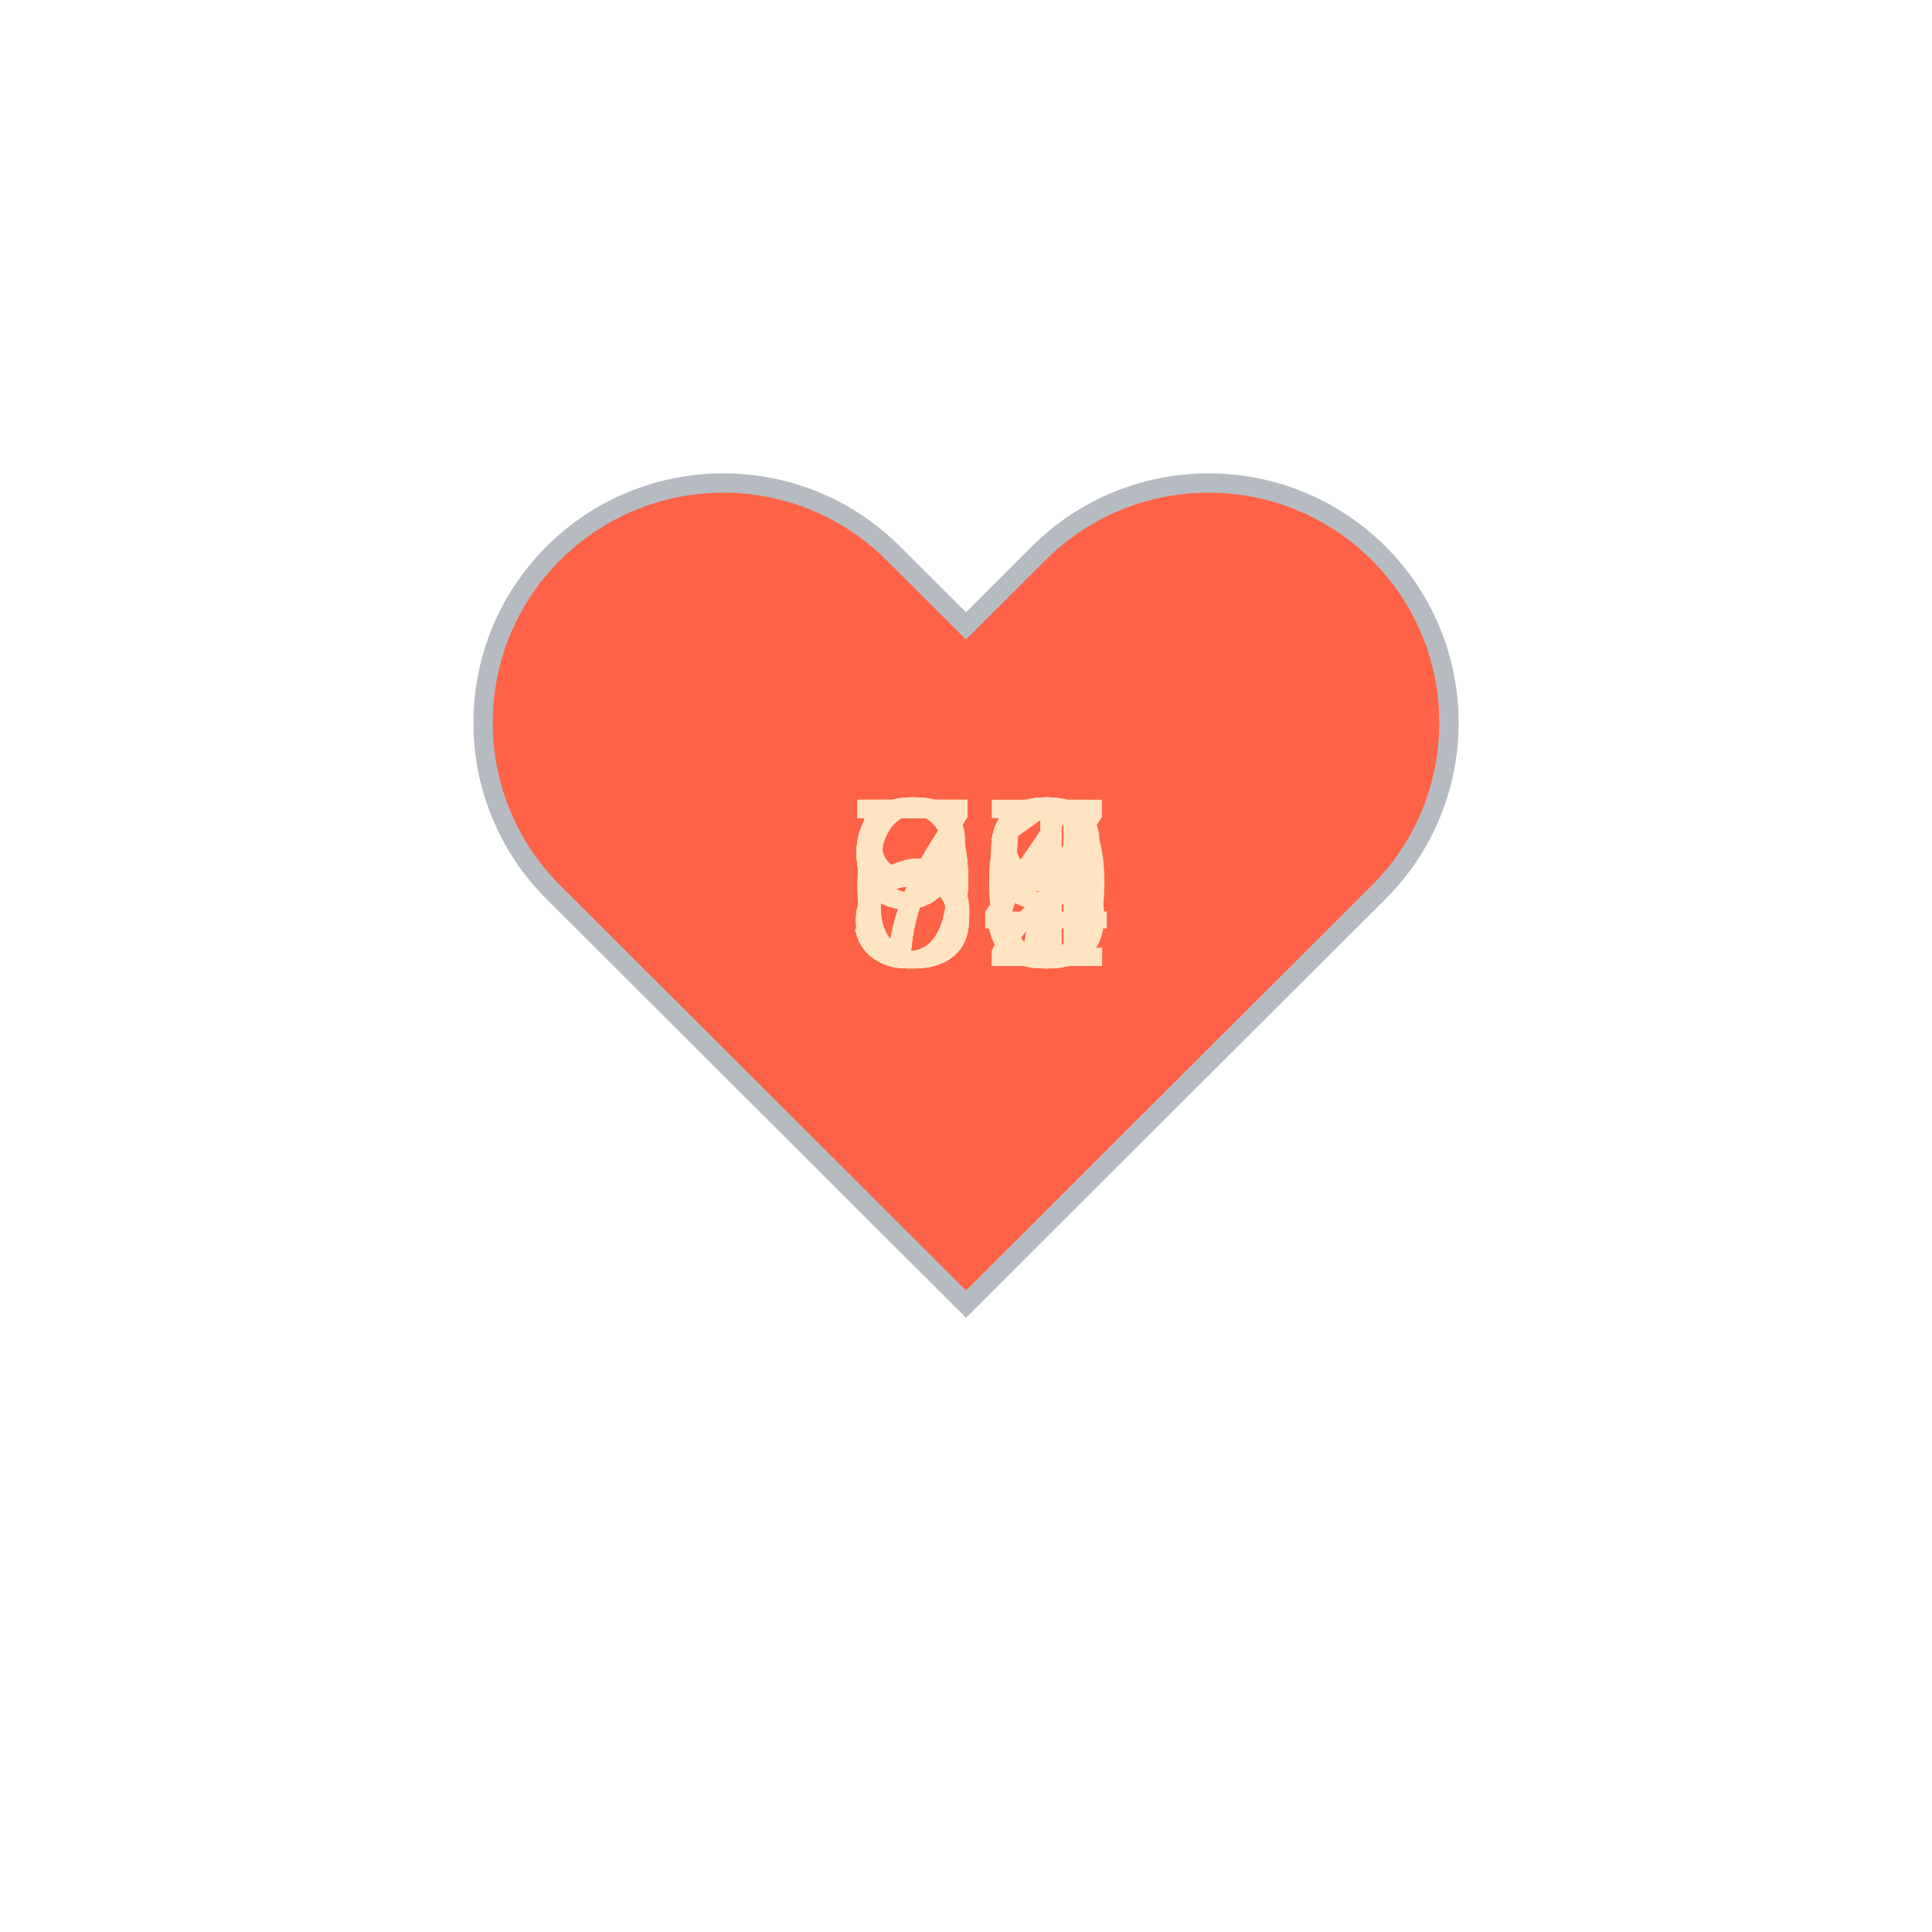
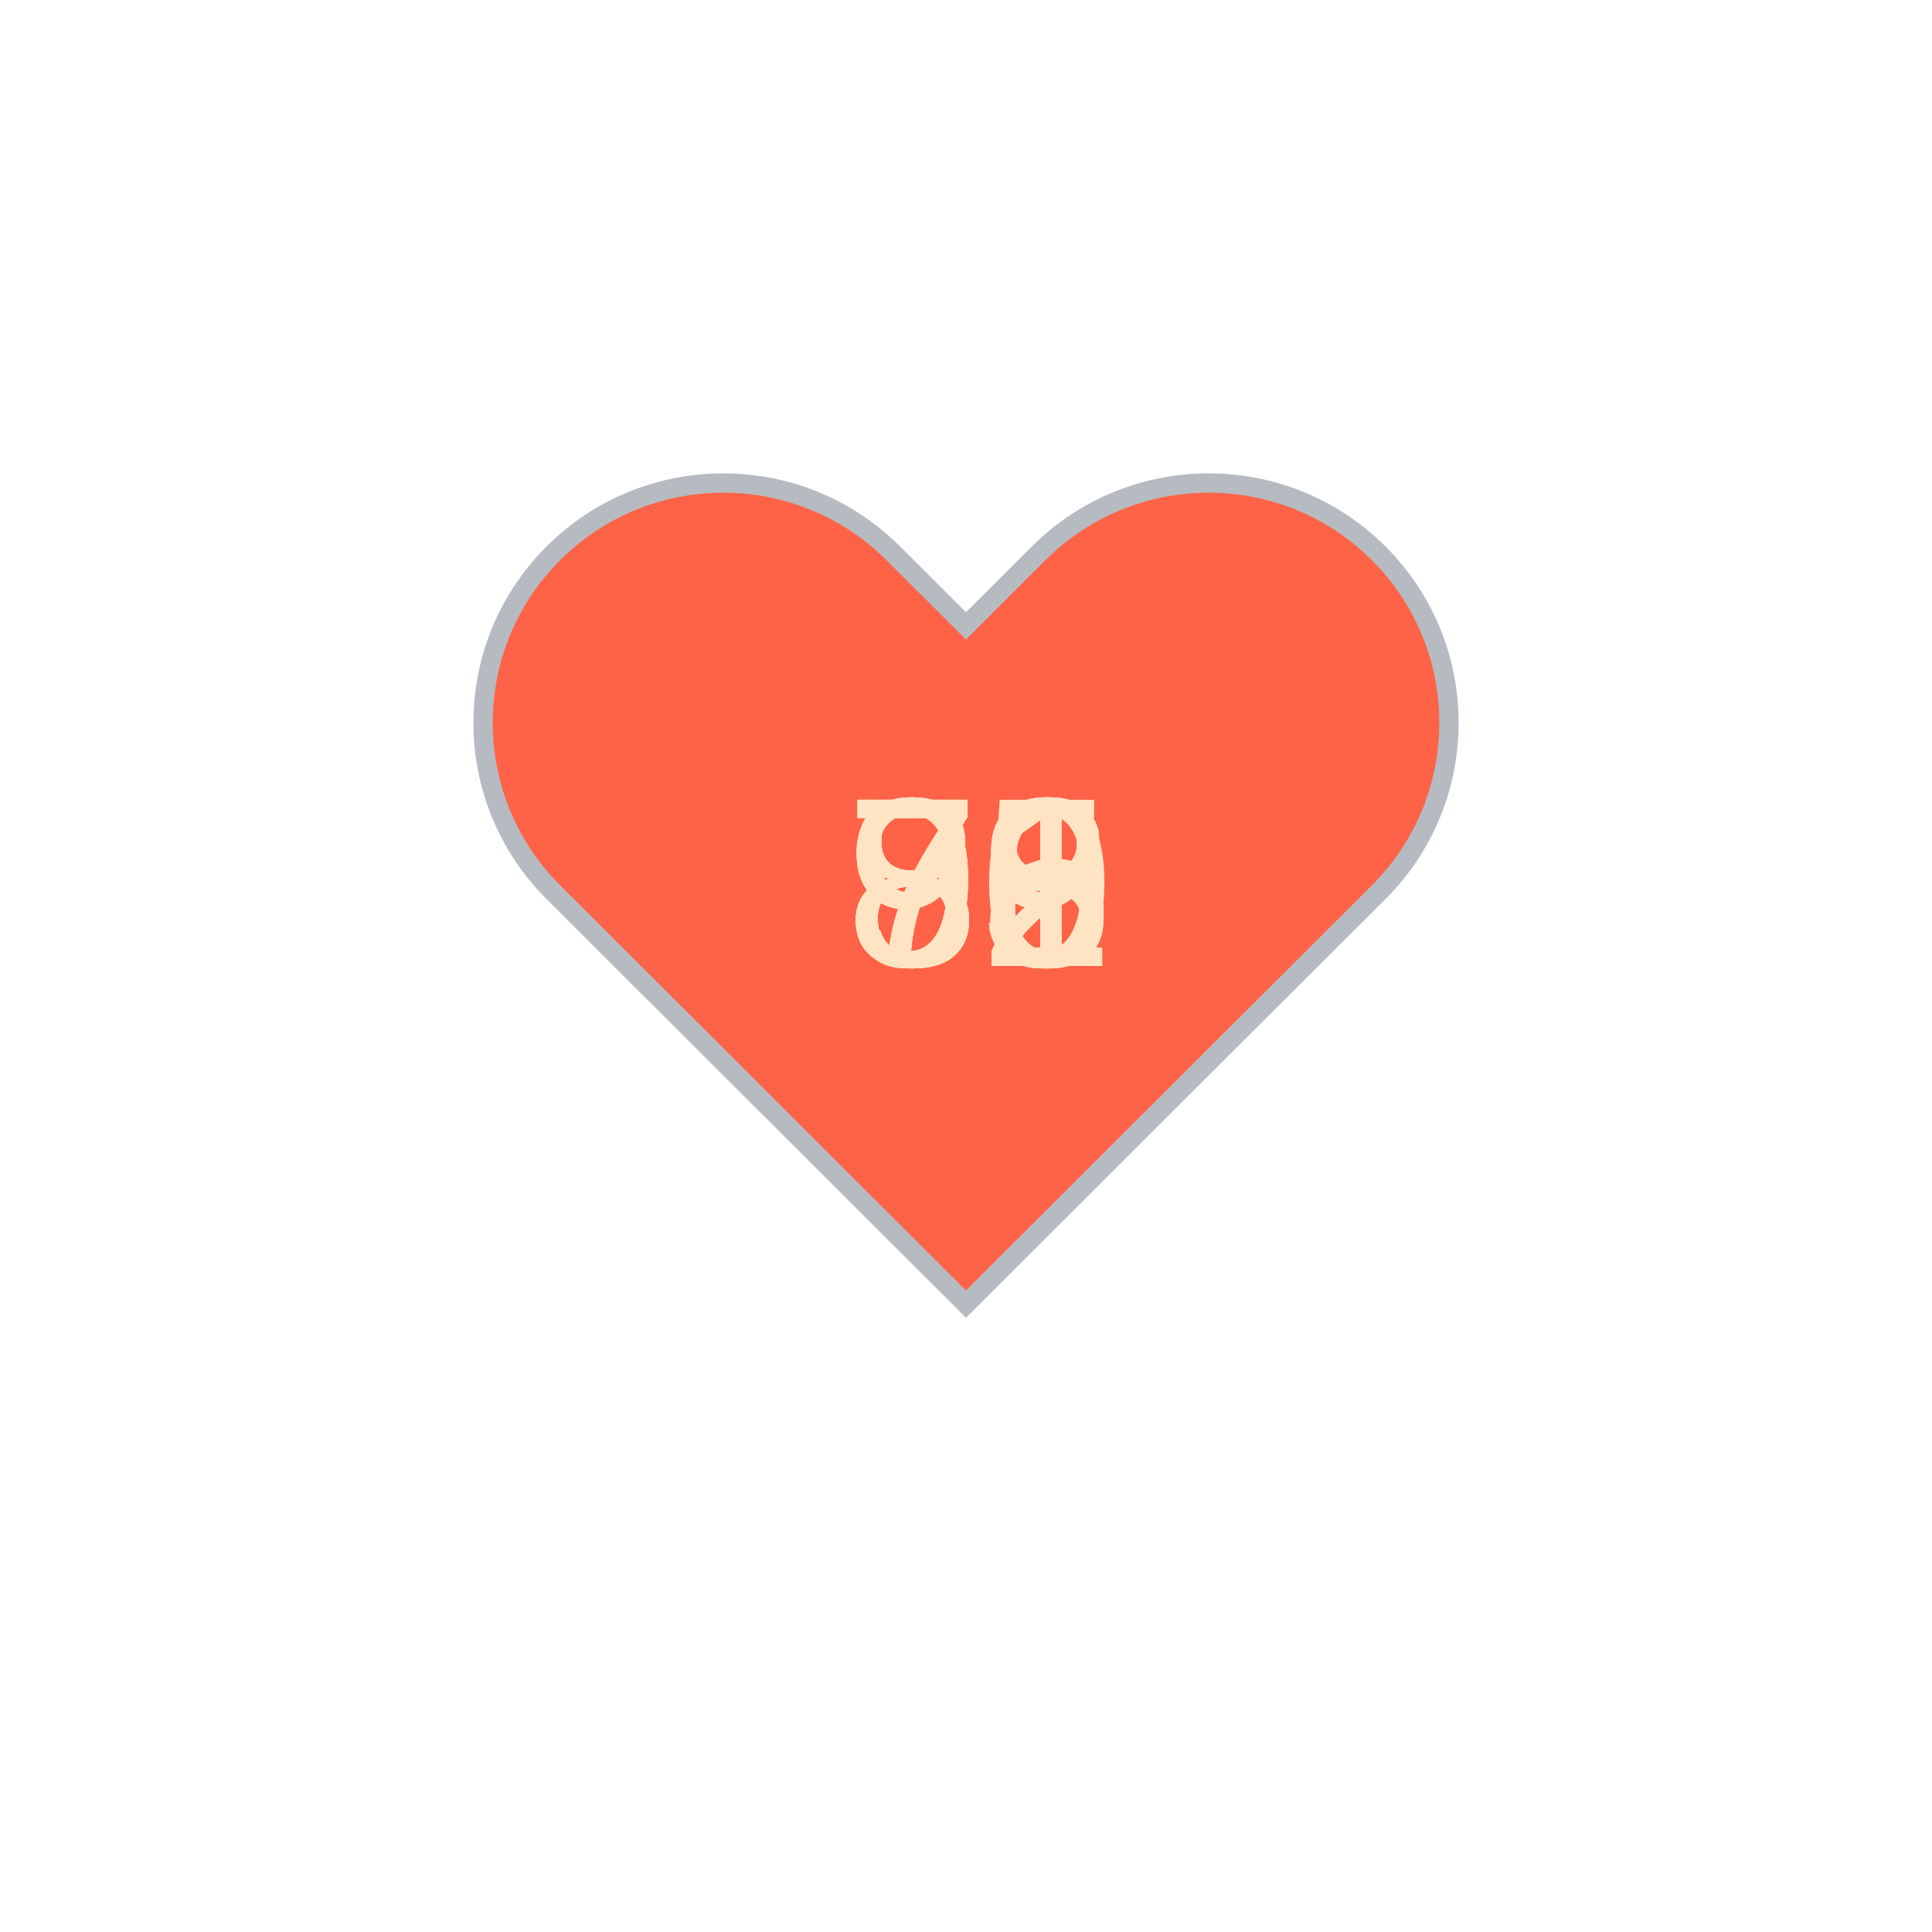
<svg xmlns="http://www.w3.org/2000/svg" baseProfile="full" height="150" version="1.1" viewBox="0,0,200,200" width="150">
  <defs />
  <g transform="translate(100 100)">
    <path d="M92.71,7.27L92.71,7.27c-9.71-9.69-25.46-9.69-35.18,0L50,14.79l-7.54-7.52C32.75-2.42,17-2.42,7.29,7.27v0 c-9.71,9.69-9.71,25.41,0,35.1L50,85l42.71-42.63C102.43,32.68,102.43,16.96,92.71,7.27z" fill="tomato" stroke="#B6BBC1" stroke-width="2" transform="translate(-50 -50)" />
-     <animateTransform additive="sum" attributeName="transform" dur="36s" repeatCount="indefinite" type="scale" values="0.875;1;1.25;1;1.375;1;1.5;1;1.375;1;1.375;1;1.125;1;1.25;1;1.125;1;0.875;1;1.125;1;0.75;1;1.125;1;0.875;1;0.875;" />
-     <text fill="bisque" style="font-size:25px; font-family:Arial" transform="translate(-12.5 0)">67<animate attributeName="opacity" dur="36s" keyTimes="0;0.07;0.13;0.2;0.27;0.33;0.4;0.47;0.53;0.6;0.67;0.73;0.8;0.87;0.93;1.0" repeatCount="indefinite" values="1;0;0;0;0;0;0;0;0;0;0;0;0;0;0;0" />
+     <animateTransform additive="sum" attributeName="transform" dur="36s" repeatCount="indefinite" type="scale" values="1.125;1;1.375;1;1.25;1;1.375;1;1.375;1;1.5;1;1.25;1;1.375;1;1.125;1;0.75;1;0.875;1;0.75;1;0.75;1;0.75;1;0.75;" />
+     <text fill="bisque" style="font-size:25px; font-family:Arial" transform="translate(-12.5 0)">81<animate attributeName="opacity" dur="36s" keyTimes="0;0.07;0.13;0.2;0.27;0.33;0.4;0.47;0.53;0.6;0.67;0.73;0.8;0.87;0.93;1.0" repeatCount="indefinite" values="1;0;0;0;0;0;0;0;0;0;0;0;0;0;0;0" />
    </text>
-     <text fill="bisque" style="font-size:25px; font-family:Arial" transform="translate(-12.5 0)">83<animate attributeName="opacity" dur="36s" keyTimes="0;0.07;0.13;0.2;0.27;0.33;0.4;0.47;0.53;0.6;0.67;0.73;0.8;0.87;0.93;1.0" repeatCount="indefinite" values="0;1;0;0;0;0;0;0;0;0;0;0;0;0;0;0" />
+     <text fill="bisque" style="font-size:25px; font-family:Arial" transform="translate(-12.5 0)">90<animate attributeName="opacity" dur="36s" keyTimes="0;0.07;0.13;0.2;0.27;0.33;0.4;0.47;0.53;0.6;0.67;0.73;0.8;0.87;0.93;1.0" repeatCount="indefinite" values="0;1;0;0;0;0;0;0;0;0;0;0;0;0;0;0" />
    </text>
-     <text fill="bisque" style="font-size:25px; font-family:Arial" transform="translate(-12.5 0)">93<animate attributeName="opacity" dur="36s" keyTimes="0;0.07;0.13;0.2;0.27;0.33;0.4;0.47;0.53;0.6;0.67;0.73;0.8;0.87;0.93;1.0" repeatCount="indefinite" values="0;0;1;0;0;0;0;0;0;0;0;0;0;0;0;0" />
+     <text fill="bisque" style="font-size:25px; font-family:Arial" transform="translate(-12.5 0)">88<animate attributeName="opacity" dur="36s" keyTimes="0;0.07;0.13;0.2;0.27;0.33;0.4;0.47;0.53;0.6;0.67;0.73;0.8;0.87;0.93;1.0" repeatCount="indefinite" values="0;0;1;0;0;0;0;0;0;0;0;0;0;0;0;0" />
    </text>
-     <text fill="bisque" style="font-size:25px; font-family:Arial" transform="translate(-12.5 0)">95<animate attributeName="opacity" dur="36s" keyTimes="0;0.07;0.13;0.2;0.27;0.33;0.4;0.47;0.53;0.6;0.67;0.73;0.8;0.87;0.93;1.0" repeatCount="indefinite" values="0;0;0;1;0;0;0;0;0;0;0;0;0;0;0;0" />
+     <text fill="bisque" style="font-size:25px; font-family:Arial" transform="translate(-12.5 0)">89<animate attributeName="opacity" dur="36s" keyTimes="0;0.07;0.13;0.2;0.27;0.33;0.4;0.47;0.53;0.6;0.67;0.73;0.8;0.87;0.93;1.0" repeatCount="indefinite" values="0;0;0;1;0;0;0;0;0;0;0;0;0;0;0;0" />
    </text>
-     <text fill="bisque" style="font-size:25px; font-family:Arial" transform="translate(-12.5 0)">93<animate attributeName="opacity" dur="36s" keyTimes="0;0.07;0.13;0.2;0.27;0.33;0.4;0.47;0.53;0.6;0.67;0.73;0.8;0.87;0.93;1.0" repeatCount="indefinite" values="0;0;0;0;1;0;0;0;0;0;0;0;0;0;0;0" />
+     <text fill="bisque" style="font-size:25px; font-family:Arial" transform="translate(-12.5 0)">92<animate attributeName="opacity" dur="36s" keyTimes="0;0.07;0.13;0.2;0.27;0.33;0.4;0.47;0.53;0.6;0.67;0.73;0.8;0.87;0.93;1.0" repeatCount="indefinite" values="0;0;0;0;1;0;0;0;0;0;0;0;0;0;0;0" />
    </text>
-     <text fill="bisque" style="font-size:25px; font-family:Arial" transform="translate(-12.5 0)">94<animate attributeName="opacity" dur="36s" keyTimes="0;0.07;0.13;0.2;0.27;0.33;0.4;0.47;0.53;0.6;0.67;0.73;0.8;0.87;0.93;1.0" repeatCount="indefinite" values="0;0;0;0;0;1;0;0;0;0;0;0;0;0;0;0" />
+     <text fill="bisque" style="font-size:25px; font-family:Arial" transform="translate(-12.5 0)">93<animate attributeName="opacity" dur="36s" keyTimes="0;0.07;0.13;0.2;0.27;0.33;0.4;0.47;0.53;0.6;0.67;0.73;0.8;0.87;0.93;1.0" repeatCount="indefinite" values="0;0;0;0;0;1;0;0;0;0;0;0;0;0;0;0" />
    </text>
-     <text fill="bisque" style="font-size:25px; font-family:Arial" transform="translate(-12.5 0)">73<animate attributeName="opacity" dur="36s" keyTimes="0;0.07;0.13;0.2;0.27;0.33;0.4;0.47;0.53;0.6;0.67;0.73;0.8;0.87;0.93;1.0" repeatCount="indefinite" values="0;0;0;0;0;0;1;0;0;0;0;0;0;0;0;0" />
+     <text fill="bisque" style="font-size:25px; font-family:Arial" transform="translate(-12.5 0)">86<animate attributeName="opacity" dur="36s" keyTimes="0;0.07;0.13;0.2;0.27;0.33;0.4;0.47;0.53;0.6;0.67;0.73;0.8;0.87;0.93;1.0" repeatCount="indefinite" values="0;0;0;0;0;0;1;0;0;0;0;0;0;0;0;0" />
    </text>
-     <text fill="bisque" style="font-size:25px; font-family:Arial" transform="translate(-12.5 0)">80<animate attributeName="opacity" dur="36s" keyTimes="0;0.07;0.13;0.2;0.27;0.33;0.4;0.47;0.53;0.6;0.67;0.73;0.8;0.87;0.93;1.0" repeatCount="indefinite" values="0;0;0;0;0;0;0;1;0;0;0;0;0;0;0;0" />
+     <text fill="bisque" style="font-size:25px; font-family:Arial" transform="translate(-12.5 0)">89<animate attributeName="opacity" dur="36s" keyTimes="0;0.07;0.13;0.2;0.27;0.33;0.4;0.47;0.53;0.6;0.67;0.73;0.8;0.87;0.93;1.0" repeatCount="indefinite" values="0;0;0;0;0;0;0;1;0;0;0;0;0;0;0;0" />
    </text>
-     <text fill="bisque" style="font-size:25px; font-family:Arial" transform="translate(-12.5 0)">73<animate attributeName="opacity" dur="36s" keyTimes="0;0.07;0.13;0.2;0.27;0.33;0.4;0.47;0.53;0.6;0.67;0.73;0.8;0.87;0.93;1.0" repeatCount="indefinite" values="0;0;0;0;0;0;0;0;1;0;0;0;0;0;0;0" />
+     <text fill="bisque" style="font-size:25px; font-family:Arial" transform="translate(-12.5 0)">82<animate attributeName="opacity" dur="36s" keyTimes="0;0.07;0.13;0.2;0.27;0.33;0.4;0.47;0.53;0.6;0.67;0.73;0.8;0.87;0.93;1.0" repeatCount="indefinite" values="0;0;0;0;0;0;0;0;1;0;0;0;0;0;0;0" />
    </text>
-     <text fill="bisque" style="font-size:25px; font-family:Arial" transform="translate(-12.5 0)">71<animate attributeName="opacity" dur="36s" keyTimes="0;0.07;0.13;0.2;0.27;0.33;0.4;0.47;0.53;0.6;0.67;0.73;0.8;0.87;0.93;1.0" repeatCount="indefinite" values="0;0;0;0;0;0;0;0;0;1;0;0;0;0;0;0" />
+     <text fill="bisque" style="font-size:25px; font-family:Arial" transform="translate(-12.5 0)">72<animate attributeName="opacity" dur="36s" keyTimes="0;0.07;0.13;0.2;0.27;0.33;0.4;0.47;0.53;0.6;0.67;0.73;0.8;0.87;0.93;1.0" repeatCount="indefinite" values="0;0;0;0;0;0;0;0;0;1;0;0;0;0;0;0" />
    </text>
-     <text fill="bisque" style="font-size:25px; font-family:Arial" transform="translate(-12.5 0)">75<animate attributeName="opacity" dur="36s" keyTimes="0;0.07;0.13;0.2;0.27;0.33;0.4;0.47;0.53;0.6;0.67;0.73;0.8;0.87;0.93;1.0" repeatCount="indefinite" values="0;0;0;0;0;0;0;0;0;0;1;0;0;0;0;0" />
+     <text fill="bisque" style="font-size:25px; font-family:Arial" transform="translate(-12.5 0)">76<animate attributeName="opacity" dur="36s" keyTimes="0;0.07;0.13;0.2;0.27;0.33;0.4;0.47;0.53;0.6;0.67;0.73;0.8;0.87;0.93;1.0" repeatCount="indefinite" values="0;0;0;0;0;0;0;0;0;0;1;0;0;0;0;0" />
    </text>
-     <text fill="bisque" style="font-size:25px; font-family:Arial" transform="translate(-12.5 0)">57<animate attributeName="opacity" dur="36s" keyTimes="0;0.07;0.13;0.2;0.27;0.33;0.4;0.47;0.53;0.6;0.67;0.73;0.8;0.87;0.93;1.0" repeatCount="indefinite" values="0;0;0;0;0;0;0;0;0;0;0;1;0;0;0;0" />
+     <text fill="bisque" style="font-size:25px; font-family:Arial" transform="translate(-12.5 0)">72<animate attributeName="opacity" dur="36s" keyTimes="0;0.07;0.13;0.2;0.27;0.33;0.4;0.47;0.53;0.6;0.67;0.73;0.8;0.87;0.93;1.0" repeatCount="indefinite" values="0;0;0;0;0;0;0;0;0;0;0;1;0;0;0;0" />
    </text>
-     <text fill="bisque" style="font-size:25px; font-family:Arial" transform="translate(-12.5 0)">78<animate attributeName="opacity" dur="36s" keyTimes="0;0.07;0.13;0.2;0.27;0.33;0.4;0.47;0.53;0.6;0.67;0.73;0.8;0.87;0.93;1.0" repeatCount="indefinite" values="0;0;0;0;0;0;0;0;0;0;0;0;1;0;0;0" />
+     <text fill="bisque" style="font-size:25px; font-family:Arial" transform="translate(-12.5 0)">71<animate attributeName="opacity" dur="36s" keyTimes="0;0.07;0.13;0.2;0.27;0.33;0.4;0.47;0.53;0.6;0.67;0.73;0.8;0.87;0.93;1.0" repeatCount="indefinite" values="0;0;0;0;0;0;0;0;0;0;0;0;1;0;0;0" />
    </text>
-     <text fill="bisque" style="font-size:25px; font-family:Arial" transform="translate(-12.5 0)">69<animate attributeName="opacity" dur="36s" keyTimes="0;0.07;0.13;0.2;0.27;0.33;0.4;0.47;0.53;0.6;0.67;0.73;0.8;0.87;0.93;1.0" repeatCount="indefinite" values="0;0;0;0;0;0;0;0;0;0;0;0;0;1;0;0" />
+     <text fill="bisque" style="font-size:25px; font-family:Arial" transform="translate(-12.5 0)">73<animate attributeName="opacity" dur="36s" keyTimes="0;0.07;0.13;0.2;0.27;0.33;0.4;0.47;0.53;0.6;0.67;0.73;0.8;0.87;0.93;1.0" repeatCount="indefinite" values="0;0;0;0;0;0;0;0;0;0;0;0;0;1;0;0" />
    </text>
-     <text fill="bisque" style="font-size:25px; font-family:Arial" transform="translate(-12.5 0)">72<animate attributeName="opacity" dur="36s" keyTimes="0;0.07;0.13;0.2;0.27;0.33;0.4;0.47;0.53;0.6;0.67;0.73;0.8;0.87;0.93;1.0" repeatCount="indefinite" values="0;0;0;0;0;0;0;0;0;0;0;0;0;0;1;0" />
+     <text fill="bisque" style="font-size:25px; font-family:Arial" transform="translate(-12.5 0)">75<animate attributeName="opacity" dur="36s" keyTimes="0;0.07;0.13;0.2;0.27;0.33;0.4;0.47;0.53;0.6;0.67;0.73;0.8;0.87;0.93;1.0" repeatCount="indefinite" values="0;0;0;0;0;0;0;0;0;0;0;0;0;0;1;0" />
    </text>
  </g>
</svg>
